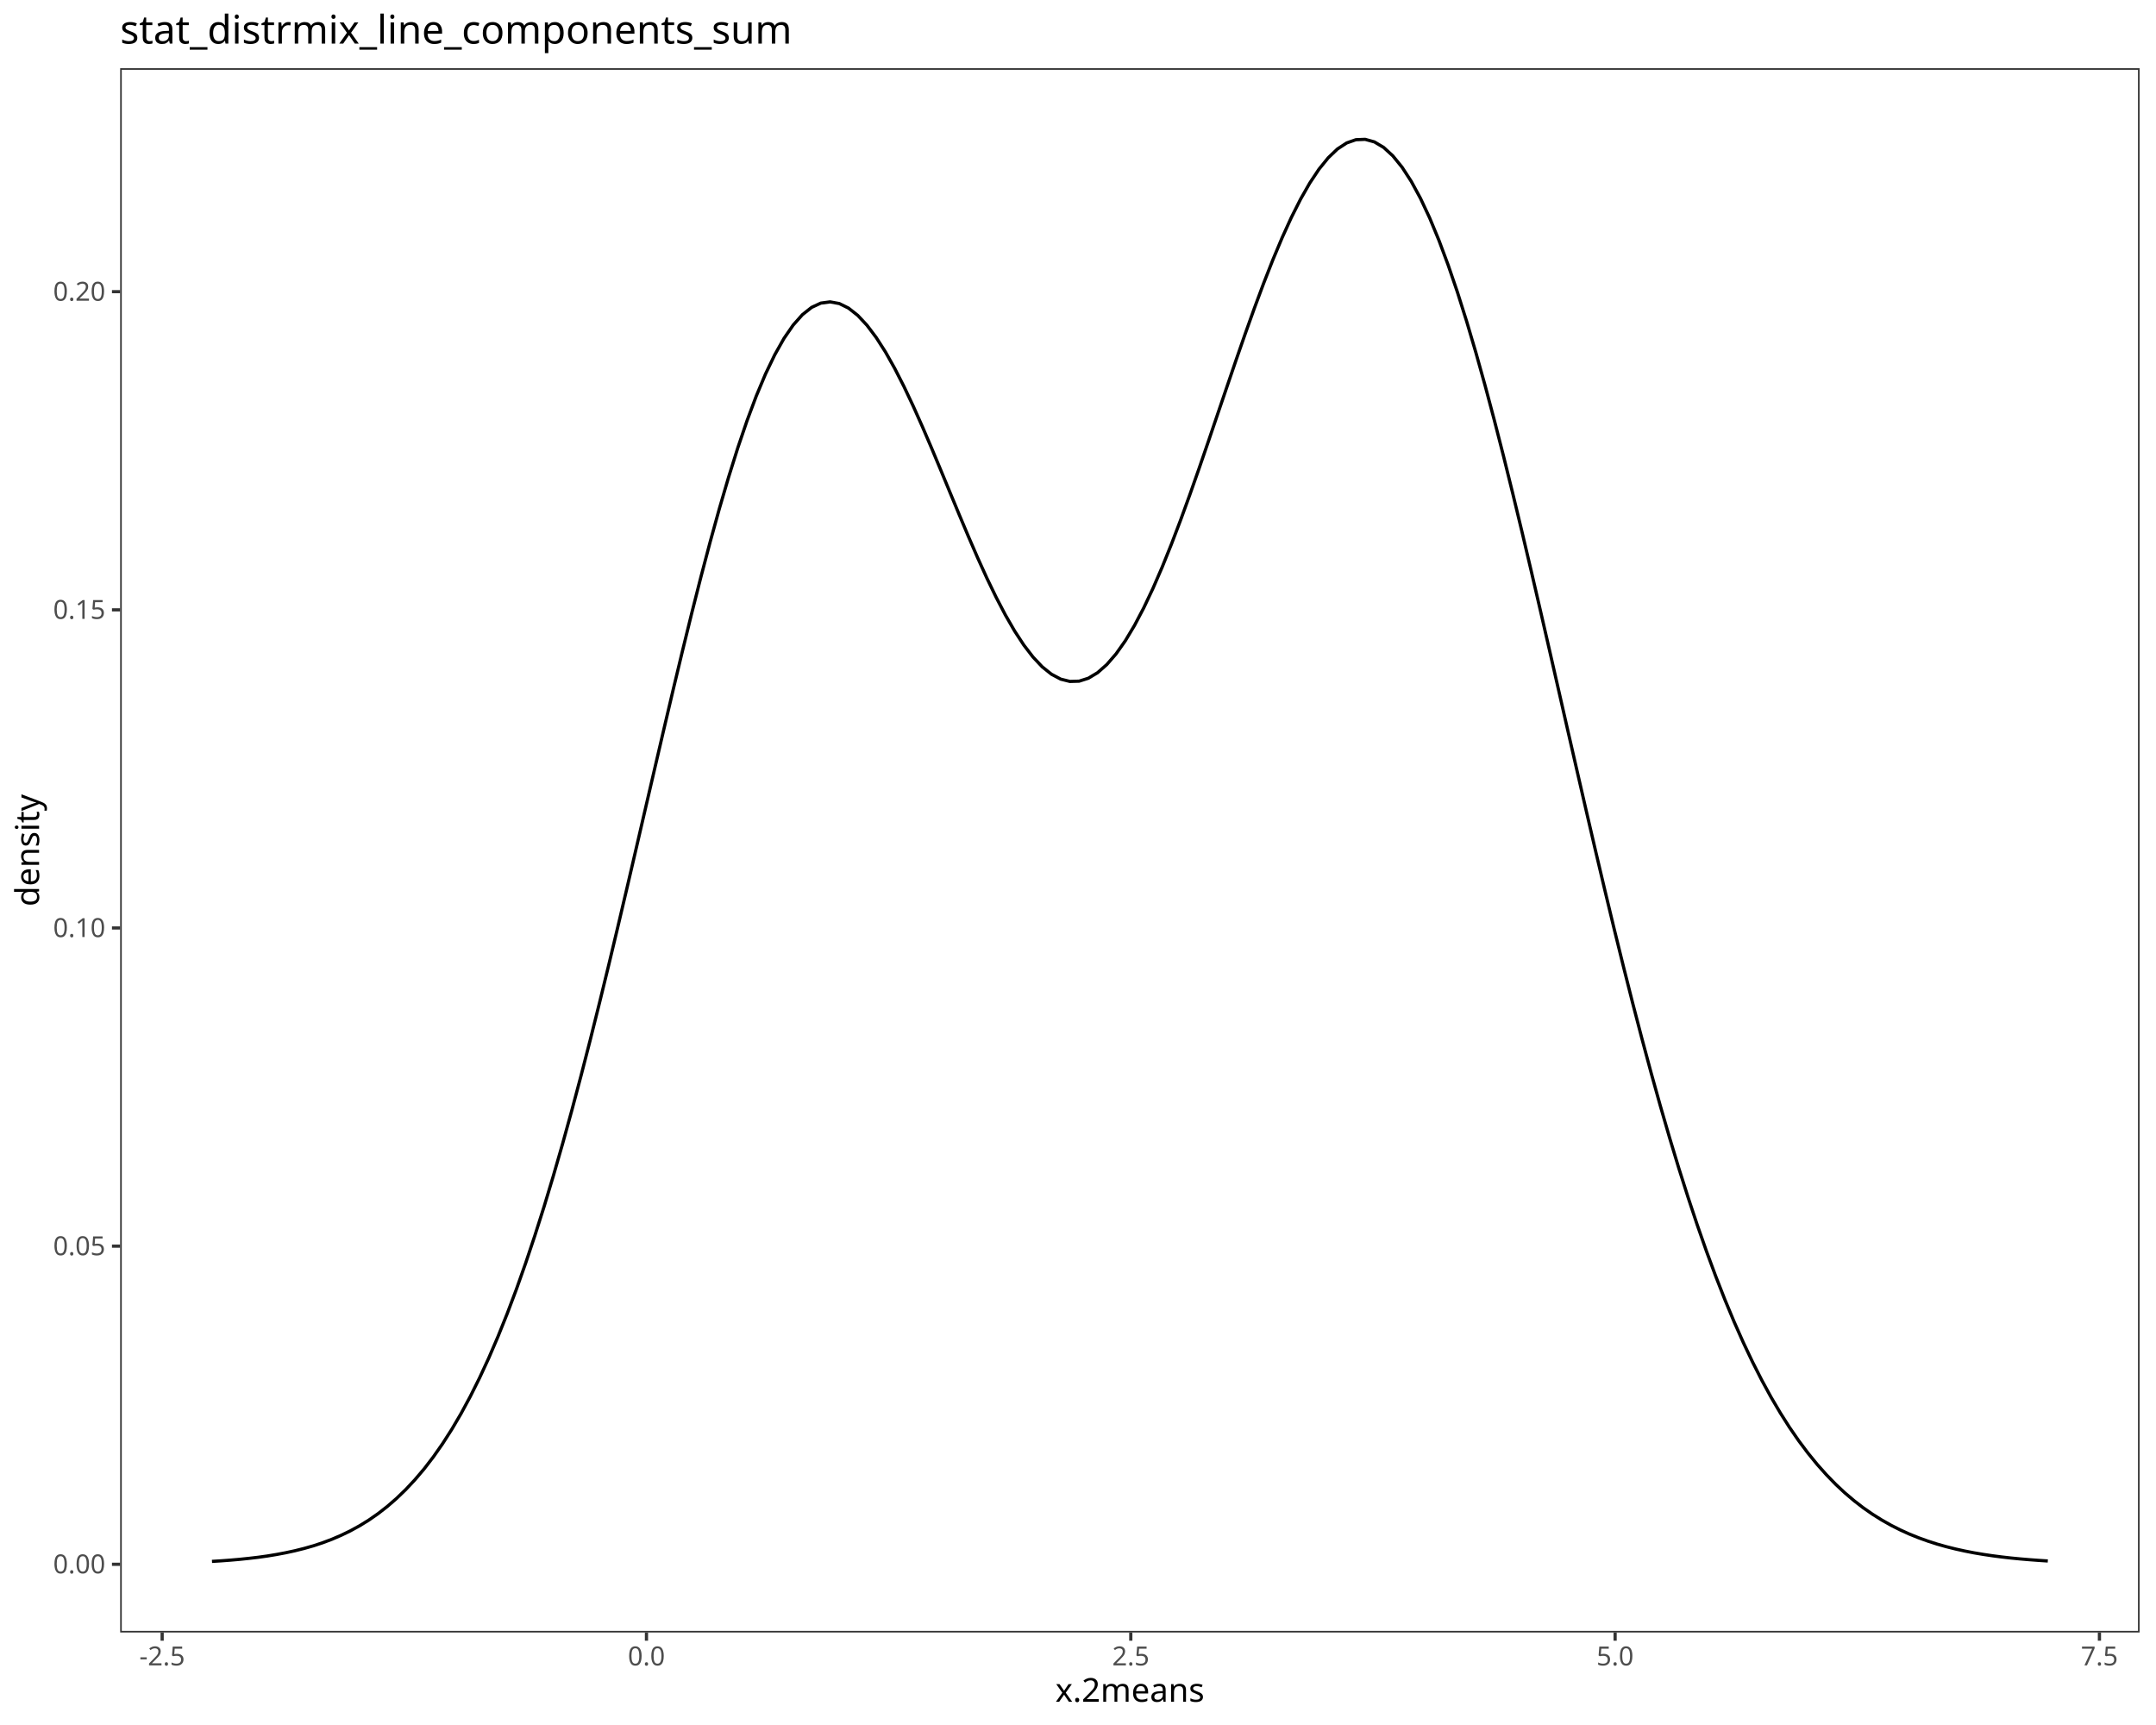
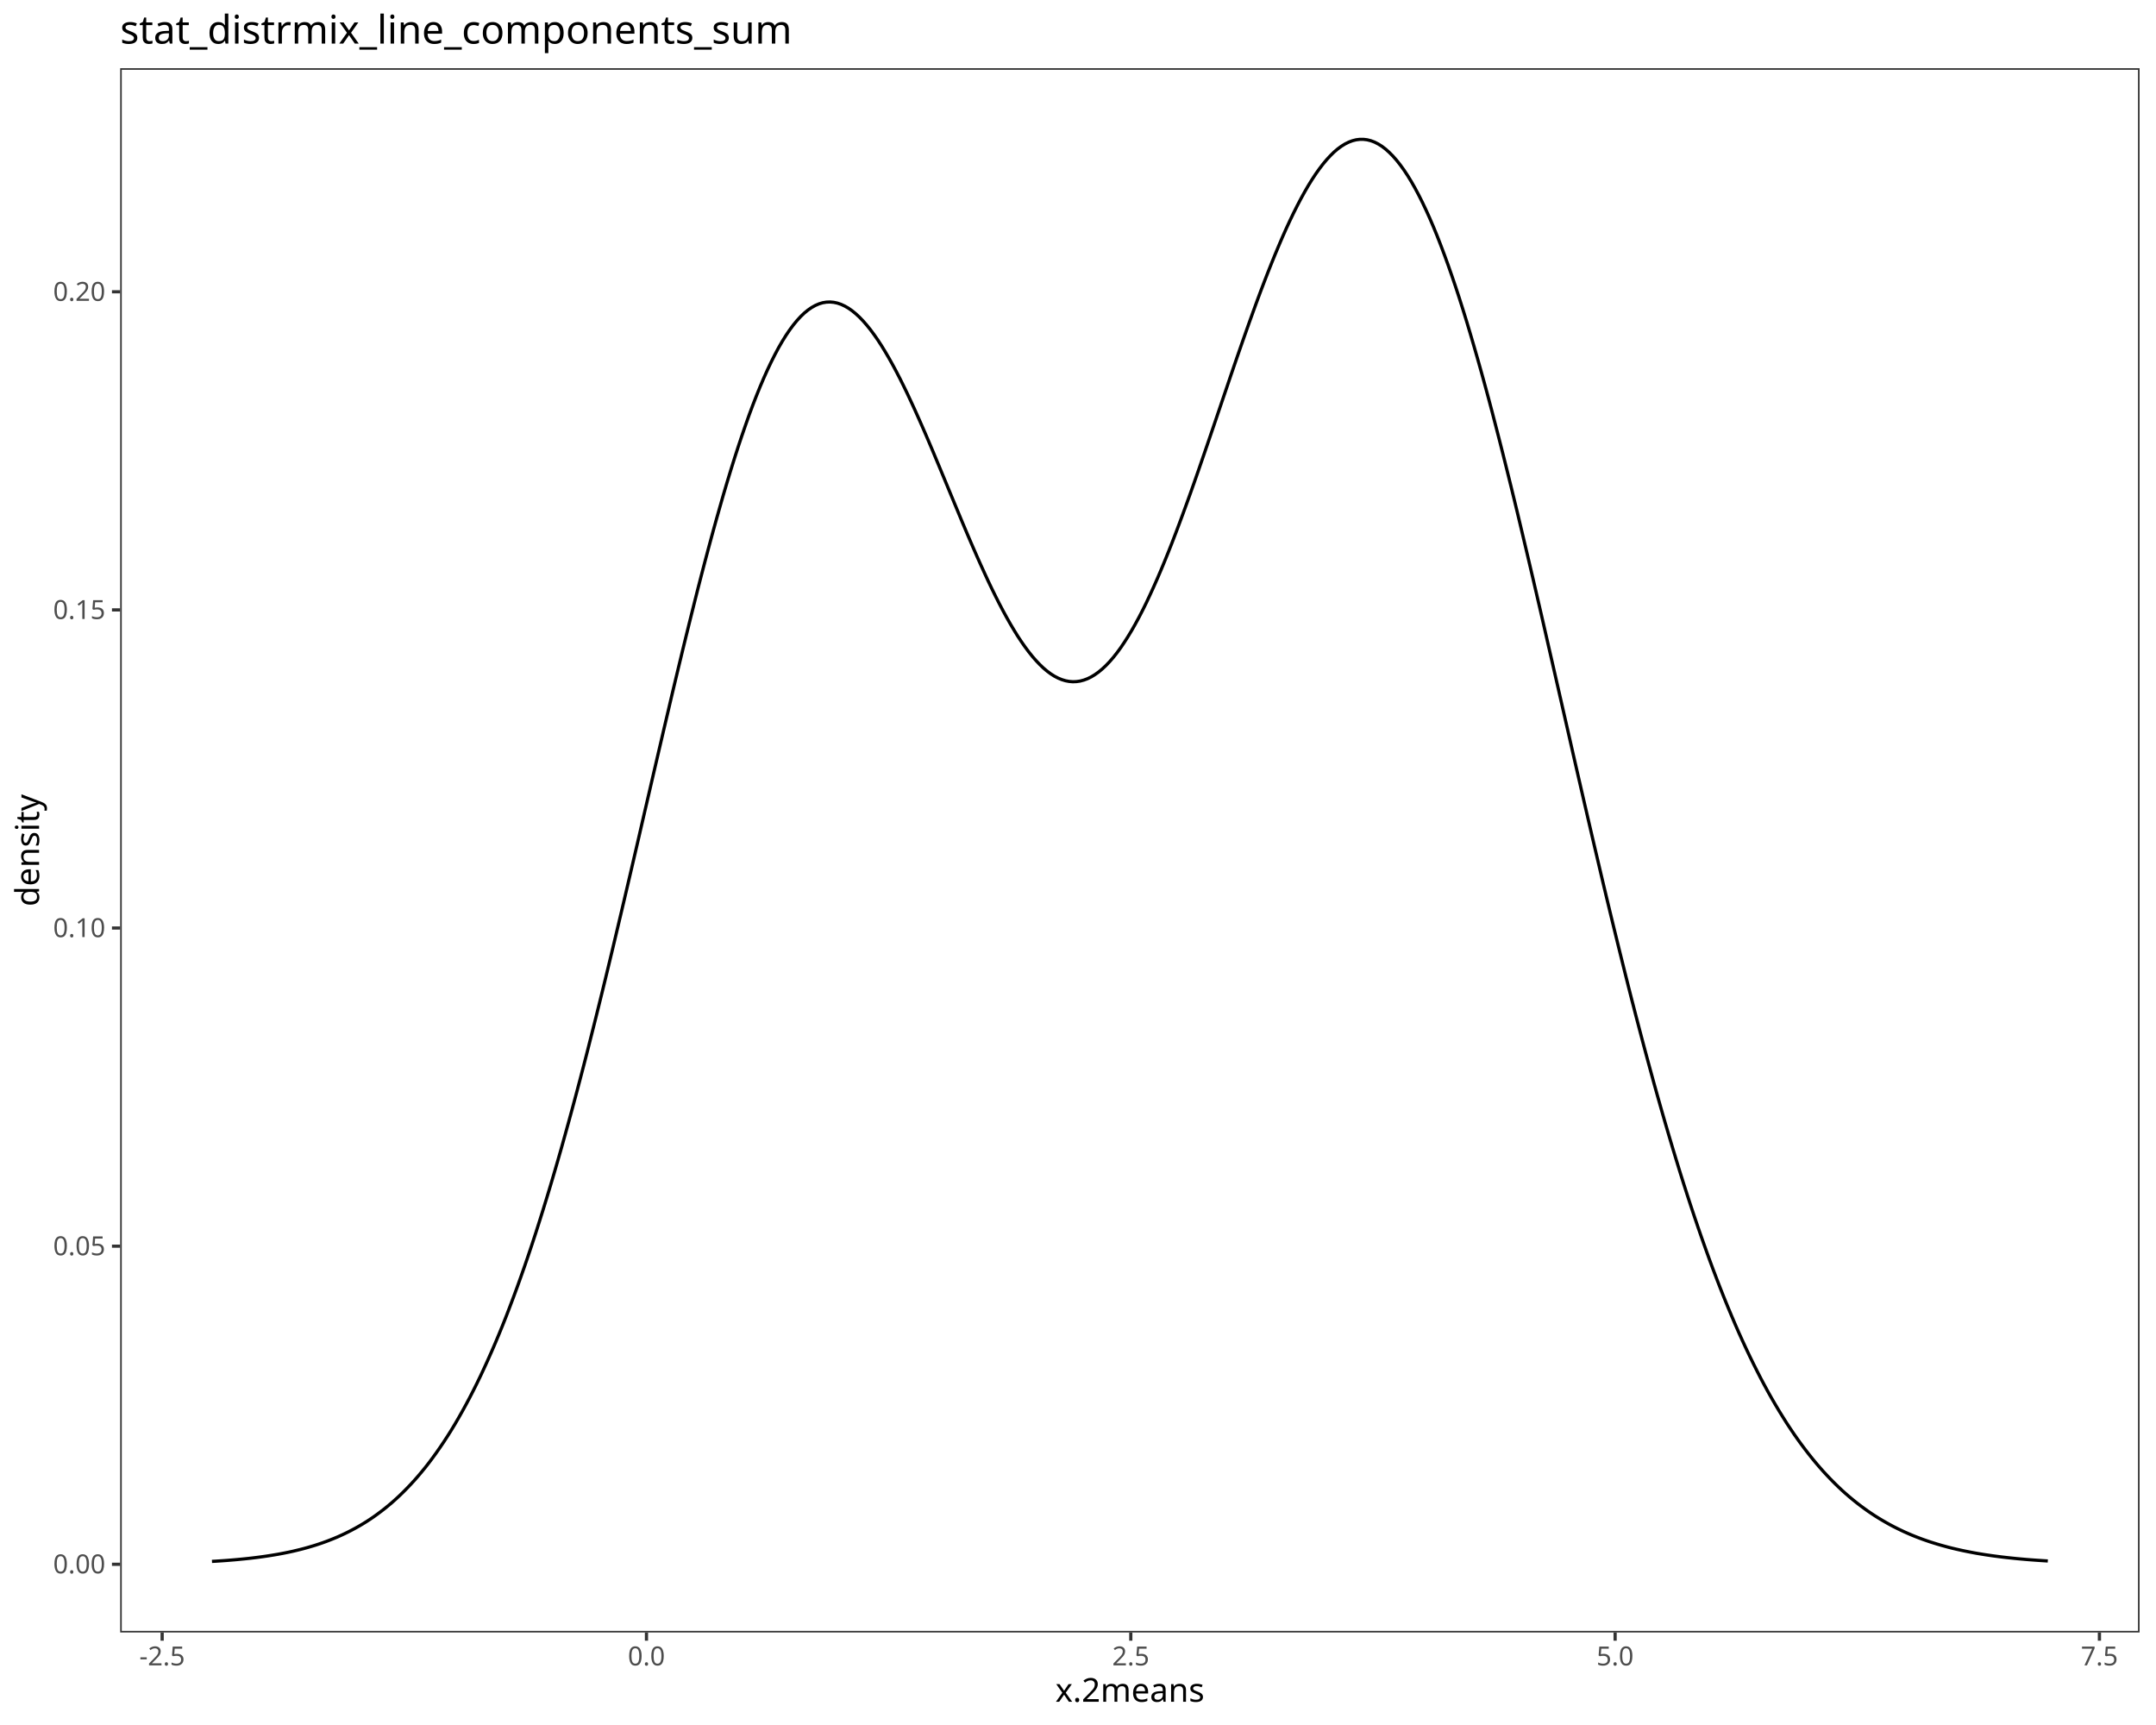
<svg xmlns="http://www.w3.org/2000/svg" class="svglite" data-engine-version="2.0" width="720.00pt" height="576.00pt" viewBox="0 0 720.00 576.00">
  <defs>
    <style type="text/css">
    .svglite line, .svglite polyline, .svglite polygon, .svglite path, .svglite rect, .svglite circle {
      fill: none;
      stroke: #000000;
      stroke-linecap: round;
      stroke-linejoin: round;
      stroke-miterlimit: 10.00;
    }
  </style>
  </defs>
  <rect width="100%" height="100%" style="stroke: none; fill: #FFFFFF;" />
  <defs>
    <clipPath id="cpMC4wMHw3MjAuMDB8MC4wMHw1NzYuMDA=">
      <rect x="0.00" y="0.00" width="720.00" height="576.00" />
    </clipPath>
  </defs>
  <g clip-path="url(#cpMC4wMHw3MjAuMDB8MC4wMHw1NzYuMDA=)">
    <rect x="0.00" y="0.00" width="720.00" height="576.00" style="stroke-width: 1.07; stroke: #FFFFFF; fill: #FFFFFF;" />
  </g>
  <defs>
    <clipPath id="cpNDAuMTN8NzE0LjUyfDIyLjc4fDU0NS4xMQ==">
      <rect x="40.13" y="22.78" width="674.39" height="522.33" />
    </clipPath>
  </defs>
  <g clip-path="url(#cpNDAuMTN8NzE0LjUyfDIyLjc4fDU0NS4xMQ==)">
    <rect x="40.13" y="22.78" width="674.39" height="522.33" style="stroke-width: 1.07; stroke: none; fill: #FFFFFF;" />
-     <polyline points="70.79,521.37 73.87,521.18 76.95,520.95 80.03,520.68 83.11,520.36 86.19,520.00 89.27,519.57 92.35,519.06 95.43,518.48 98.51,517.81 101.59,517.04 104.68,516.16 107.76,515.14 110.84,513.98 113.92,512.66 117.00,511.17 120.08,509.48 123.16,507.58 126.24,505.44 129.32,503.04 132.40,500.37 135.48,497.40 138.56,494.11 141.65,490.47 144.73,486.46 147.81,482.06 150.89,477.25 153.97,472.01 157.05,466.31 160.13,460.14 163.21,453.49 166.29,446.33 169.37,438.67 172.45,430.50 175.53,421.81 178.61,412.60 181.70,402.89 184.78,392.67 187.86,381.98 190.94,370.84 194.02,359.26 197.10,347.29 200.18,334.96 203.26,322.33 206.34,309.44 209.42,296.35 212.50,283.11 215.58,269.81 218.67,256.51 221.75,243.28 224.83,230.20 227.91,217.35 230.99,204.81 234.07,192.66 237.15,180.98 240.23,169.85 243.31,159.35 246.39,149.54 249.47,140.49 252.55,132.26 255.63,124.91 258.72,118.49 261.80,113.02 264.88,108.55 267.96,105.08 271.04,102.64 274.12,101.21 277.20,100.80 280.28,101.36 283.36,102.88 286.44,105.31 289.52,108.60 292.60,112.69 295.69,117.51 298.77,122.98 301.85,129.01 304.93,135.52 308.01,142.42 311.09,149.60 314.17,156.97 317.25,164.42 320.33,171.85 323.41,179.16 326.49,186.26 329.57,193.05 332.66,199.44 335.74,205.34 338.82,210.68 341.90,215.39 344.98,219.40 348.06,222.67 351.14,225.13 354.22,226.77 357.30,227.54 360.38,227.45 363.46,226.47 366.54,224.62 369.62,221.90 372.71,218.34 375.79,213.98 378.87,208.84 381.95,202.99 385.03,196.48 388.11,189.37 391.19,181.73 394.27,173.64 397.35,165.18 400.43,156.43 403.51,147.48 406.59,138.41 409.68,129.33 412.76,120.31 415.84,111.46 418.92,102.86 422.00,94.59 425.08,86.74 428.16,79.40 431.24,72.63 434.32,66.52 437.40,61.12 440.48,56.49 443.56,52.69 446.64,49.75 449.73,47.73 452.81,46.65 455.89,46.53 458.97,47.38 462.05,49.21 465.13,52.03 468.21,55.82 471.29,60.56 474.37,66.23 477.45,72.80 480.53,80.24 483.61,88.50 486.70,97.53 489.78,107.28 492.86,117.69 495.94,128.71 499.02,140.27 502.10,152.30 505.18,164.75 508.26,177.54 511.34,190.61 514.42,203.88 517.50,217.30 520.58,230.80 523.66,244.32 526.75,257.80 529.83,271.18 532.91,284.42 535.99,297.45 539.07,310.25 542.15,322.75 545.23,334.94 548.31,346.77 551.39,358.22 554.47,369.26 557.55,379.88 560.63,390.05 563.72,399.77 566.80,409.03 569.88,417.82 572.96,426.14 576.04,434.00 579.12,441.39 582.20,448.33 585.28,454.82 588.36,460.89 591.44,466.53 594.52,471.76 597.60,476.61 600.68,481.08 603.77,485.20 606.85,488.98 609.93,492.44 613.01,495.61 616.09,498.49 619.17,501.10 622.25,503.48 625.33,505.62 628.41,507.55 631.49,509.29 634.57,510.85 637.65,512.25 640.74,513.49 643.82,514.60 646.90,515.59 649.98,516.46 653.06,517.23 656.14,517.91 659.22,518.51 662.30,519.03 665.38,519.49 668.46,519.89 671.54,520.24 674.62,520.54 677.70,520.80 680.79,521.03 683.87,521.23 " style="stroke-width: 1.07; stroke-linecap: butt;" />
+     <polyline points="70.79,521.37 72.02,521.30 73.24,521.22 74.47,521.14 75.70,521.05 76.93,520.95 78.16,520.85 79.39,520.74 80.62,520.62 81.84,520.50 83.07,520.37 84.30,520.23 85.53,520.08 86.76,519.92 87.99,519.75 89.22,519.57 90.44,519.38 91.67,519.18 92.90,518.97 94.13,518.74 95.36,518.50 96.59,518.25 97.82,517.98 99.04,517.69 100.27,517.39 101.50,517.07 102.73,516.73 103.96,516.37 105.19,516.00 106.42,515.60 107.65,515.18 108.87,514.74 110.10,514.27 111.33,513.78 112.56,513.27 113.79,512.72 115.02,512.15 116.25,511.55 117.47,510.92 118.70,510.26 119.93,509.57 121.16,508.84 122.39,508.08 123.62,507.28 124.85,506.44 126.07,505.56 127.30,504.64 128.53,503.69 129.76,502.68 130.99,501.64 132.22,500.54 133.45,499.40 134.67,498.21 135.90,496.97 137.13,495.68 138.36,494.34 139.59,492.94 140.82,491.48 142.05,489.97 143.28,488.40 144.50,486.77 145.73,485.07 146.96,483.31 148.19,481.49 149.42,479.60 150.65,477.65 151.88,475.62 153.10,473.53 154.33,471.36 155.56,469.12 156.79,466.81 158.02,464.42 159.25,461.96 160.48,459.42 161.70,456.81 162.93,454.11 164.16,451.34 165.39,448.49 166.62,445.55 167.85,442.54 169.08,439.44 170.30,436.26 171.53,433.00 172.76,429.66 173.99,426.23 175.22,422.73 176.45,419.14 177.68,415.47 178.91,411.72 180.13,407.89 181.36,403.97 182.59,399.98 183.82,395.91 185.05,391.76 186.28,387.54 187.51,383.24 188.73,378.87 189.96,374.43 191.19,369.92 192.42,365.34 193.65,360.69 194.88,355.98 196.11,351.21 197.33,346.38 198.56,341.50 199.79,336.56 201.02,331.57 202.25,326.53 203.48,321.45 204.71,316.33 205.93,311.18 207.16,305.99 208.39,300.77 209.62,295.52 210.85,290.26 212.08,284.97 213.31,279.68 214.53,274.37 215.76,269.06 216.99,263.76 218.22,258.45 219.45,253.16 220.68,247.88 221.91,242.62 223.14,237.39 224.36,232.18 225.59,227.01 226.82,221.88 228.05,216.79 229.28,211.76 230.51,206.78 231.74,201.86 232.96,197.00 234.19,192.22 235.42,187.51 236.65,182.88 237.88,178.33 239.11,173.88 240.34,169.52 241.56,165.26 242.79,161.11 244.02,157.06 245.25,153.13 246.48,149.31 247.71,145.62 248.94,142.05 250.16,138.61 251.39,135.30 252.62,132.13 253.85,129.10 255.08,126.21 256.31,123.47 257.54,120.88 258.77,118.43 259.99,116.14 261.22,114.01 262.45,112.03 263.68,110.21 264.91,108.55 266.14,107.05 267.37,105.71 268.59,104.54 269.82,103.53 271.05,102.68 272.28,101.99 273.51,101.46 274.74,101.09 275.97,100.89 277.19,100.84 278.42,100.95 279.65,101.21 280.88,101.63 282.11,102.20 283.34,102.91 284.57,103.77 285.79,104.77 287.02,105.91 288.25,107.19 289.48,108.60 290.71,110.13 291.94,111.79 293.17,113.56 294.40,115.45 295.62,117.45 296.85,119.55 298.08,121.75 299.31,124.04 300.54,126.42 301.77,128.89 303.00,131.43 304.22,134.04 305.45,136.71 306.68,139.45 307.91,142.23 309.14,145.06 310.37,147.93 311.60,150.84 312.82,153.77 314.05,156.72 315.28,159.69 316.51,162.66 317.74,165.63 318.97,168.60 320.20,171.56 321.42,174.50 322.65,177.41 323.88,180.30 325.11,183.14 326.34,185.95 327.57,188.70 328.80,191.40 330.02,194.05 331.25,196.62 332.48,199.13 333.71,201.55 334.94,203.90 336.17,206.16 337.40,208.33 338.63,210.40 339.85,212.38 341.08,214.24 342.31,216.00 343.54,217.65 344.77,219.19 346.00,220.60 347.23,221.89 348.45,223.06 349.68,224.10 350.91,225.01 352.14,225.79 353.37,226.43 354.60,226.94 355.83,227.31 357.05,227.54 358.28,227.64 359.51,227.59 360.74,227.41 361.97,227.08 363.20,226.62 364.43,226.01 365.65,225.27 366.88,224.39 368.11,223.37 369.34,222.22 370.57,220.93 371.80,219.51 373.03,217.96 374.26,216.28 375.48,214.47 376.71,212.54 377.94,210.50 379.17,208.33 380.40,206.06 381.63,203.67 382.86,201.17 384.08,198.58 385.31,195.88 386.54,193.10 387.77,190.22 389.00,187.25 390.23,184.21 391.46,181.09 392.68,177.90 393.91,174.64 395.14,171.32 396.37,167.95 397.60,164.53 398.83,161.06 400.06,157.55 401.28,154.01 402.51,150.44 403.74,146.85 404.97,143.24 406.20,139.62 407.43,135.99 408.66,132.37 409.89,128.75 411.11,125.15 412.34,121.56 413.57,117.99 414.80,114.46 416.03,110.96 417.26,107.50 418.49,104.09 419.71,100.73 420.94,97.42 422.17,94.18 423.40,91.01 424.63,87.91 425.86,84.88 427.09,81.94 428.31,79.09 429.54,76.33 430.77,73.67 432.00,71.11 433.23,68.66 434.46,66.31 435.69,64.08 436.91,61.97 438.14,59.98 439.37,58.11 440.60,56.38 441.83,54.77 443.06,53.30 444.29,51.97 445.51,50.77 446.74,49.72 447.97,48.82 449.20,48.06 450.43,47.45 451.66,46.99 452.89,46.68 454.12,46.53 455.34,46.53 456.57,46.68 457.80,46.99 459.03,47.45 460.26,48.08 461.49,48.85 462.72,49.79 463.94,50.88 465.17,52.12 466.40,53.52 467.63,55.08 468.86,56.78 470.09,58.64 471.32,60.65 472.54,62.80 473.77,65.10 475.00,67.55 476.23,70.14 477.46,72.86 478.69,75.73 479.92,78.73 481.14,81.86 482.37,85.12 483.60,88.51 484.83,92.02 486.06,95.64 487.29,99.39 488.52,103.25 489.75,107.22 490.97,111.29 492.20,115.47 493.43,119.74 494.66,124.11 495.89,128.57 497.12,133.11 498.35,137.74 499.57,142.45 500.80,147.22 502.03,152.07 503.26,156.99 504.49,161.96 505.72,166.99 506.95,172.08 508.17,177.21 509.40,182.39 510.63,187.61 511.86,192.86 513.09,198.15 514.32,203.46 515.55,208.80 516.77,214.15 518.00,219.52 519.23,224.90 520.46,230.29 521.69,235.68 522.92,241.07 524.15,246.46 525.37,251.84 526.60,257.21 527.83,262.56 529.06,267.90 530.29,273.21 531.52,278.50 532.75,283.76 533.98,288.99 535.20,294.18 536.43,299.34 537.66,304.46 538.89,309.53 540.12,314.56 541.35,319.54 542.58,324.48 543.80,329.36 545.03,334.19 546.26,338.96 547.49,343.67 548.72,348.33 549.95,352.92 551.18,357.45 552.40,361.91 553.63,366.31 554.86,370.64 556.09,374.91 557.32,379.10 558.55,383.23 559.78,387.28 561.00,391.26 562.23,395.17 563.46,399.00 564.69,402.77 565.92,406.45 567.15,410.07 568.38,413.61 569.61,417.07 570.83,420.46 572.06,423.78 573.29,427.02 574.52,430.19 575.75,433.29 576.98,436.31 578.21,439.25 579.43,442.13 580.66,444.93 581.89,447.66 583.12,450.32 584.35,452.91 585.58,455.43 586.81,457.88 588.03,460.27 589.26,462.58 590.49,464.84 591.72,467.02 592.95,469.14 594.18,471.20 595.41,473.19 596.63,475.13 597.86,477.00 599.09,478.82 600.32,480.58 601.55,482.28 602.78,483.92 604.01,485.51 605.24,487.05 606.46,488.53 607.69,489.96 608.92,491.35 610.15,492.68 611.38,493.97 612.61,495.21 613.84,496.41 615.06,497.56 616.29,498.67 617.52,499.74 618.75,500.76 619.98,501.75 621.21,502.70 622.44,503.61 623.66,504.49 624.89,505.33 626.12,506.14 627.35,506.91 628.58,507.65 629.81,508.36 631.04,509.05 632.26,509.70 633.49,510.32 634.72,510.92 635.95,511.50 637.18,512.04 638.41,512.57 639.64,513.07 640.86,513.54 642.09,514.00 643.32,514.43 644.55,514.85 645.78,515.24 647.01,515.62 648.24,515.98 649.47,516.32 650.69,516.65 651.92,516.96 653.15,517.25 654.38,517.53 655.61,517.80 656.84,518.05 658.07,518.29 659.29,518.52 660.52,518.74 661.75,518.94 662.98,519.14 664.21,519.32 665.44,519.50 666.67,519.66 667.89,519.82 669.12,519.97 670.35,520.11 671.58,520.24 672.81,520.37 674.04,520.49 675.27,520.60 676.49,520.71 677.72,520.81 678.95,520.90 680.18,520.99 681.41,521.07 682.64,521.15 683.87,521.23 " style="stroke-width: 1.07; stroke-linecap: butt;" />
    <rect x="40.13" y="22.78" width="674.39" height="522.33" style="stroke-width: 1.07; stroke: #333333;" />
  </g>
  <g clip-path="url(#cpMC4wMHw3MjAuMDB8MC4wMHw1NzYuMDA=)">
    <text x="35.20" y="525.36" text-anchor="end" style="font-size: 8.80px; fill: #4D4D4D; font-family: sans;" textLength="17.13px" lengthAdjust="spacingAndGlyphs">0.00</text>
-     <text x="35.20" y="419.13" text-anchor="end" style="font-size: 8.80px; fill: #4D4D4D; font-family: sans;" textLength="17.13px" lengthAdjust="spacingAndGlyphs">0.05</text>
-     <text x="35.20" y="312.89" text-anchor="end" style="font-size: 8.80px; fill: #4D4D4D; font-family: sans;" textLength="17.13px" lengthAdjust="spacingAndGlyphs">0.10</text>
-     <text x="35.20" y="206.65" text-anchor="end" style="font-size: 8.80px; fill: #4D4D4D; font-family: sans;" textLength="17.13px" lengthAdjust="spacingAndGlyphs">0.15</text>
-     <text x="35.20" y="100.42" text-anchor="end" style="font-size: 8.80px; fill: #4D4D4D; font-family: sans;" textLength="17.13px" lengthAdjust="spacingAndGlyphs">0.20</text>
+     <text x="35.20" y="419.14" text-anchor="end" style="font-size: 8.80px; fill: #4D4D4D; font-family: sans;" textLength="17.13px" lengthAdjust="spacingAndGlyphs">0.05</text>
+     <text x="35.20" y="312.91" text-anchor="end" style="font-size: 8.80px; fill: #4D4D4D; font-family: sans;" textLength="17.13px" lengthAdjust="spacingAndGlyphs">0.10</text>
+     <text x="35.20" y="206.69" text-anchor="end" style="font-size: 8.80px; fill: #4D4D4D; font-family: sans;" textLength="17.13px" lengthAdjust="spacingAndGlyphs">0.15</text>
+     <text x="35.20" y="100.46" text-anchor="end" style="font-size: 8.80px; fill: #4D4D4D; font-family: sans;" textLength="17.13px" lengthAdjust="spacingAndGlyphs">0.20</text>
    <polyline points="37.39,522.33 40.13,522.33 " style="stroke-width: 1.07; stroke: #333333; stroke-linecap: butt;" />
-     <polyline points="37.39,416.10 40.13,416.10 " style="stroke-width: 1.07; stroke: #333333; stroke-linecap: butt;" />
-     <polyline points="37.39,309.86 40.13,309.86 " style="stroke-width: 1.07; stroke: #333333; stroke-linecap: butt;" />
-     <polyline points="37.39,203.63 40.13,203.63 " style="stroke-width: 1.07; stroke: #333333; stroke-linecap: butt;" />
-     <polyline points="37.39,97.39 40.13,97.39 " style="stroke-width: 1.07; stroke: #333333; stroke-linecap: butt;" />
+     <polyline points="37.39,416.11 40.13,416.11 " style="stroke-width: 1.07; stroke: #333333; stroke-linecap: butt;" />
+     <polyline points="37.39,309.88 40.13,309.88 " style="stroke-width: 1.07; stroke: #333333; stroke-linecap: butt;" />
+     <polyline points="37.39,203.66 40.13,203.66 " style="stroke-width: 1.07; stroke: #333333; stroke-linecap: butt;" />
+     <polyline points="37.39,97.43 40.13,97.43 " style="stroke-width: 1.07; stroke: #333333; stroke-linecap: butt;" />
    <polyline points="54.15,547.85 54.15,545.11 " style="stroke-width: 1.07; stroke: #333333; stroke-linecap: butt;" />
    <polyline points="215.89,547.85 215.89,545.11 " style="stroke-width: 1.07; stroke: #333333; stroke-linecap: butt;" />
    <polyline points="377.63,547.85 377.63,545.11 " style="stroke-width: 1.07; stroke: #333333; stroke-linecap: butt;" />
    <polyline points="539.37,547.85 539.37,545.11 " style="stroke-width: 1.07; stroke: #333333; stroke-linecap: butt;" />
    <polyline points="701.11,547.85 701.11,545.11 " style="stroke-width: 1.07; stroke: #333333; stroke-linecap: butt;" />
    <text x="54.15" y="556.10" text-anchor="middle" style="font-size: 8.80px; fill: #4D4D4D; font-family: sans;" textLength="15.16px" lengthAdjust="spacingAndGlyphs">-2.5</text>
    <text x="215.89" y="556.10" text-anchor="middle" style="font-size: 8.80px; fill: #4D4D4D; font-family: sans;" textLength="12.23px" lengthAdjust="spacingAndGlyphs">0.0</text>
    <text x="377.63" y="556.10" text-anchor="middle" style="font-size: 8.80px; fill: #4D4D4D; font-family: sans;" textLength="12.23px" lengthAdjust="spacingAndGlyphs">2.5</text>
    <text x="539.37" y="556.10" text-anchor="middle" style="font-size: 8.80px; fill: #4D4D4D; font-family: sans;" textLength="12.23px" lengthAdjust="spacingAndGlyphs">5.0</text>
    <text x="701.11" y="556.10" text-anchor="middle" style="font-size: 8.80px; fill: #4D4D4D; font-family: sans;" textLength="12.23px" lengthAdjust="spacingAndGlyphs">7.5</text>
    <text x="377.33" y="568.24" text-anchor="middle" style="font-size: 11.00px; font-family: sans;" textLength="47.70px" lengthAdjust="spacingAndGlyphs">x.2means</text>
    <text transform="translate(13.05,283.95) rotate(-90)" text-anchor="middle" style="font-size: 11.00px; font-family: sans;" textLength="34.86px" lengthAdjust="spacingAndGlyphs">density</text>
    <text x="40.13" y="14.56" style="font-size: 13.20px; font-family: sans;" textLength="213.55px" lengthAdjust="spacingAndGlyphs">stat_distrmix_line_components_sum</text>
  </g>
</svg>
